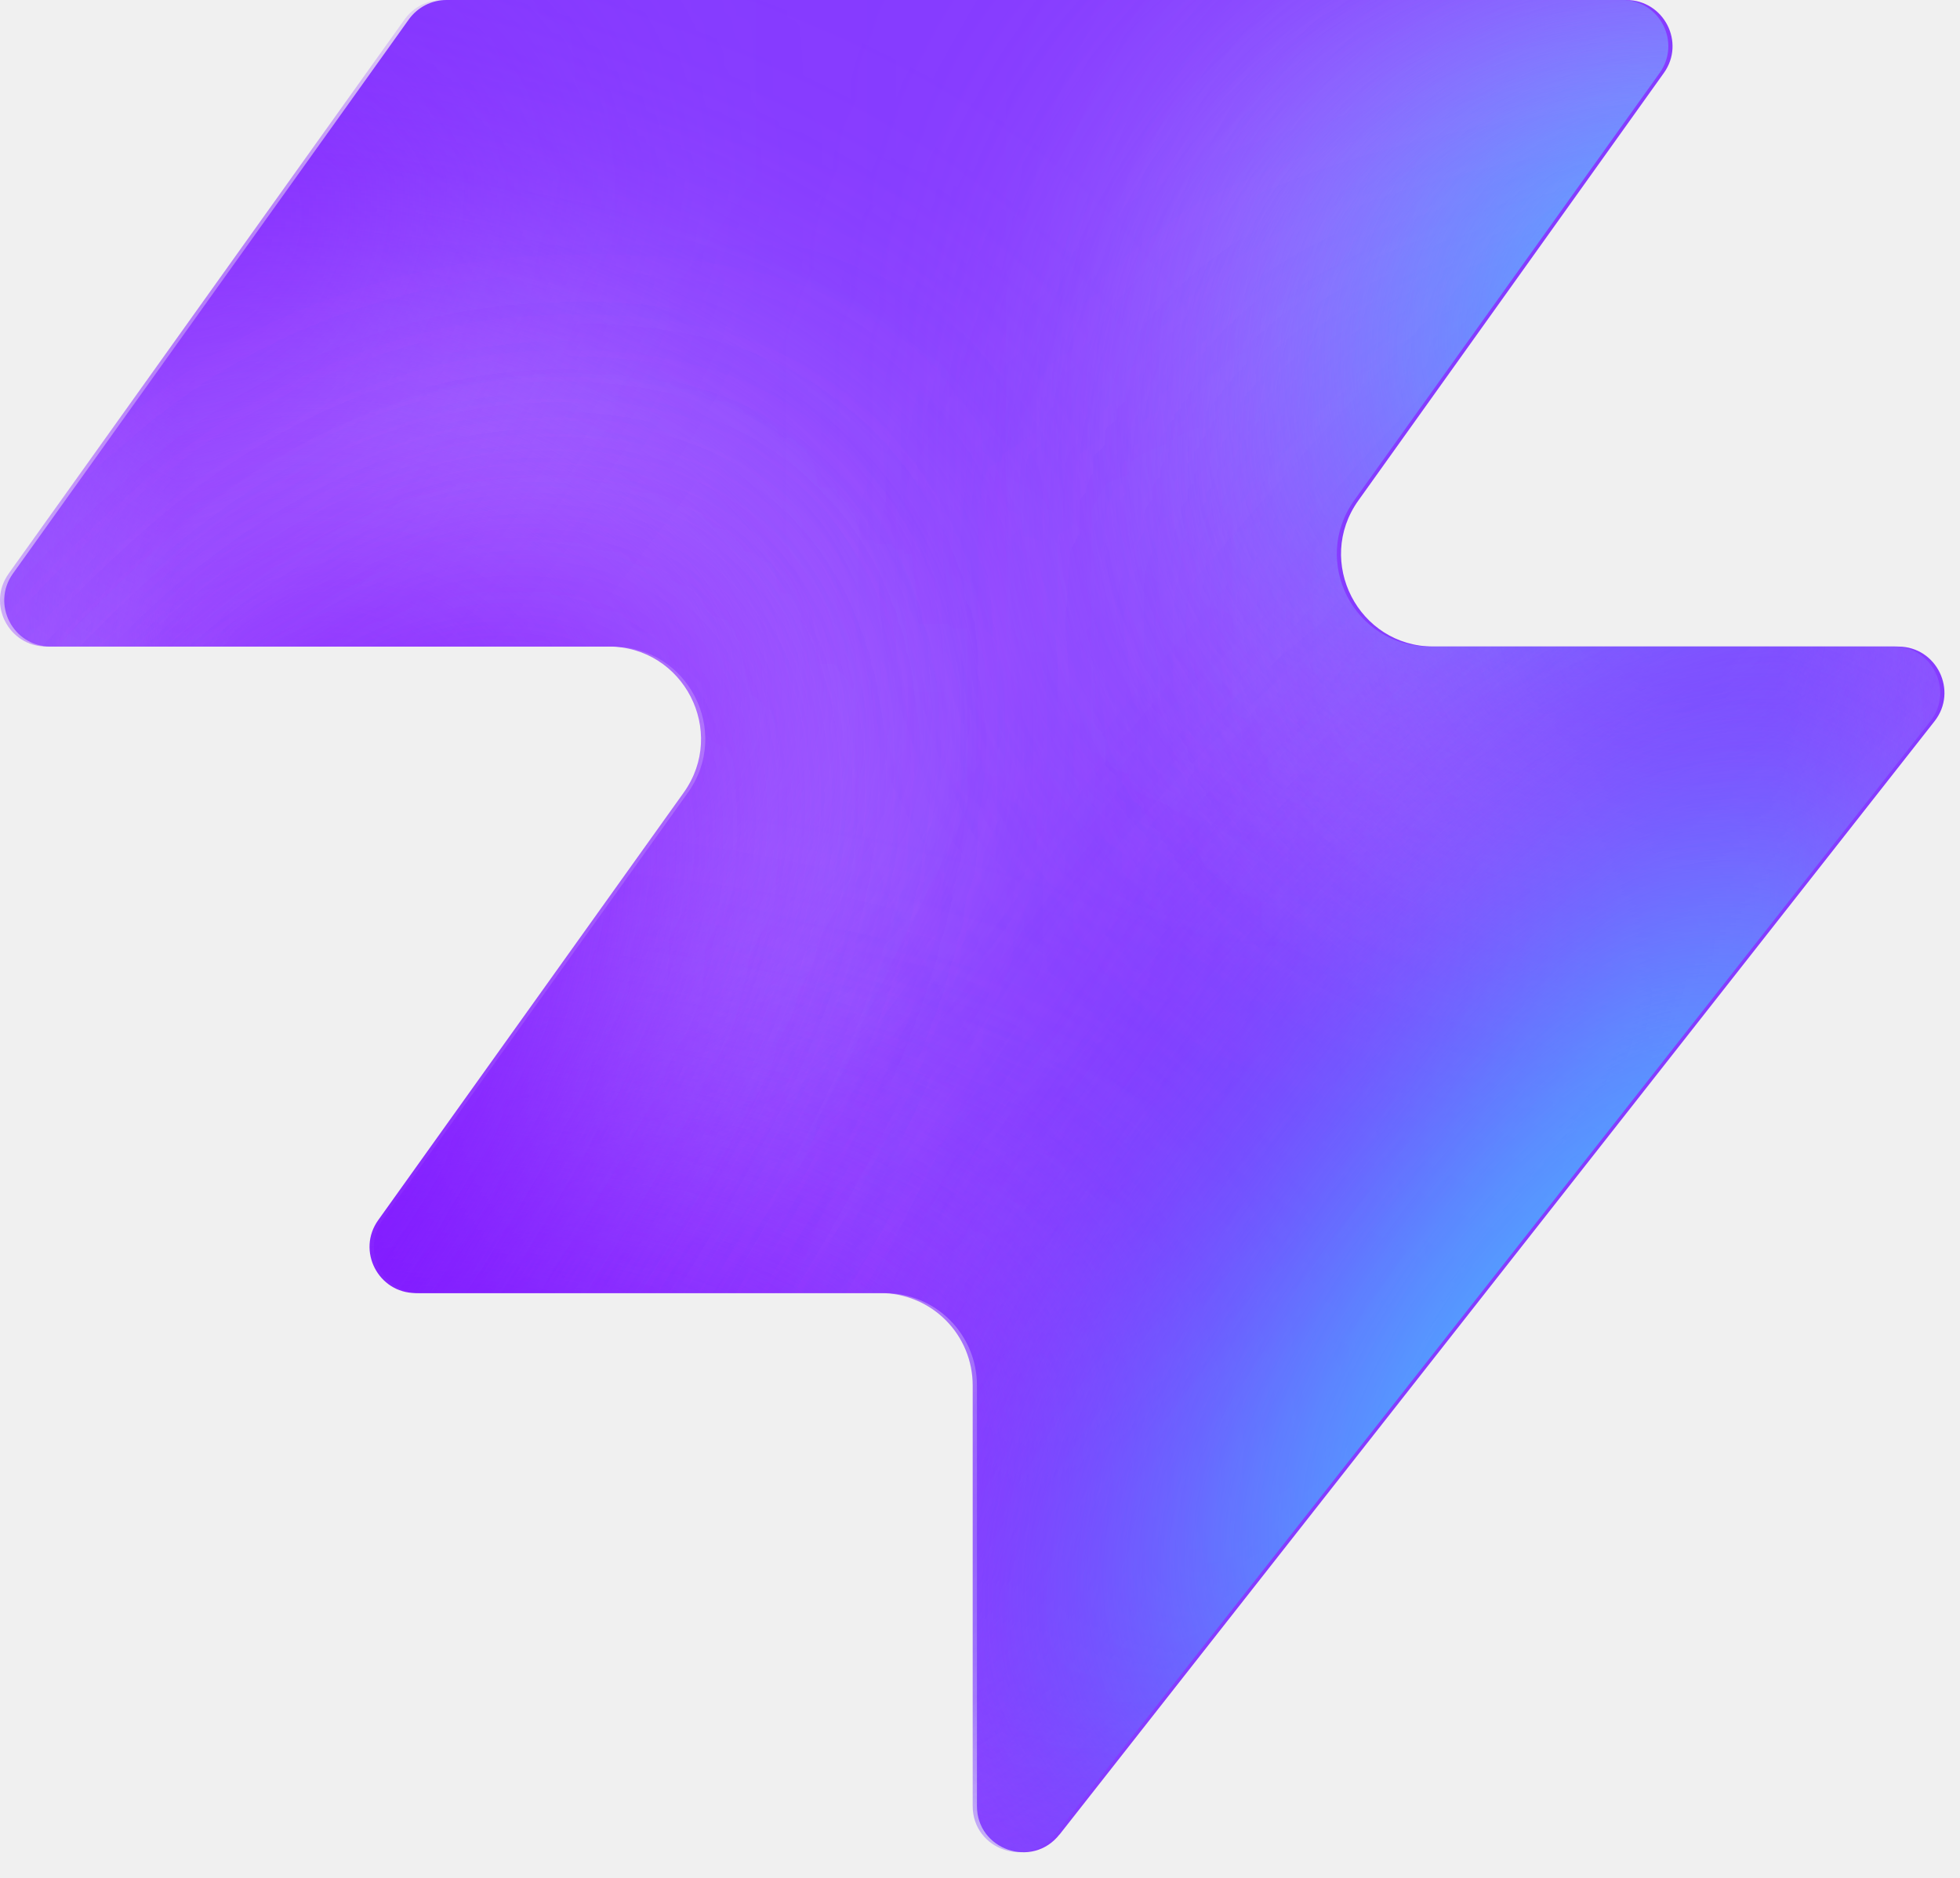
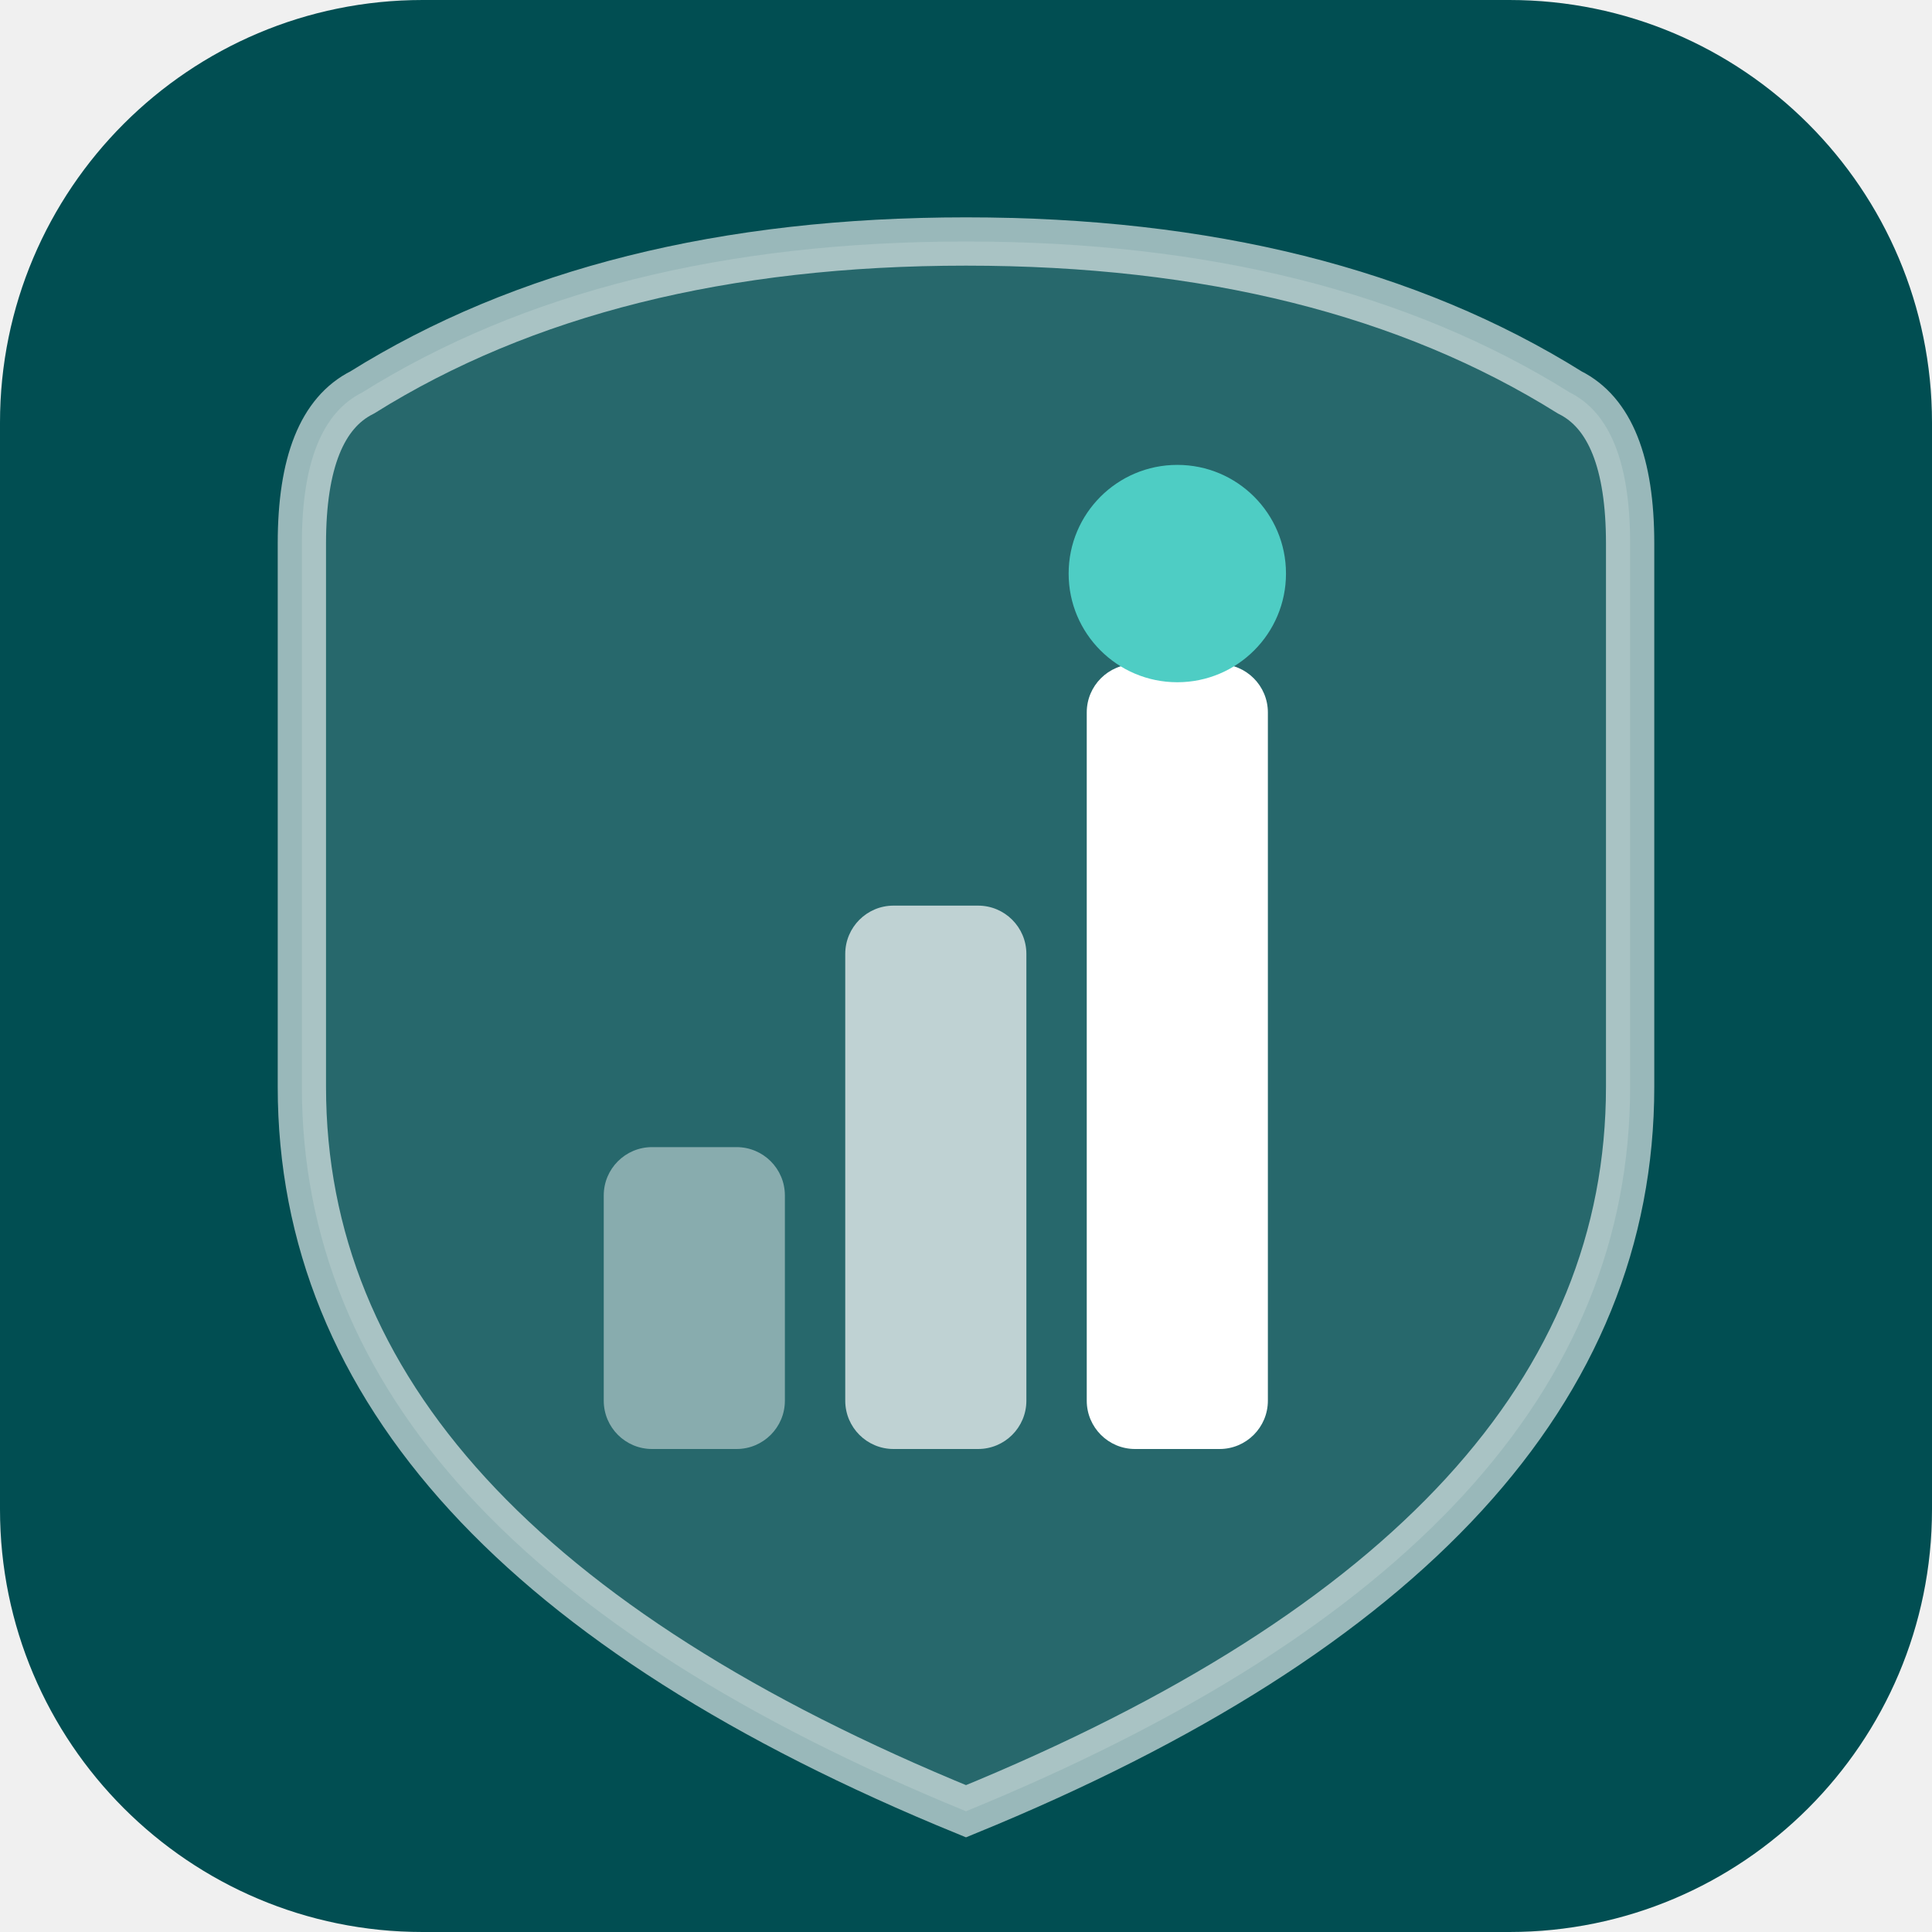
- <svg xmlns="http://www.w3.org/2000/svg" width="48" height="46" fill="none" viewBox="0 0 48 46">
-   <path fill="#863bff" d="M25.946 44.938c-.664.845-2.021.375-2.021-.698V33.937a2.26 2.26 0 0 0-2.262-2.262H10.287c-.92 0-1.456-1.04-.92-1.788l7.48-10.471c1.07-1.497 0-3.578-1.842-3.578H1.237c-.92 0-1.456-1.04-.92-1.788L10.013.474c.214-.297.556-.474.92-.474h28.894c.92 0 1.456 1.04.92 1.788l-7.48 10.471c-1.07 1.498 0 3.579 1.842 3.579h11.377c.943 0 1.473 1.088.89 1.83L25.947 44.94z" style="fill:#863bff;fill:color(display-p3 .525 .23 1);fill-opacity:1" />
-   <mask id="a" width="48" height="46" x="0" y="0" maskUnits="userSpaceOnUse" style="mask-type:alpha">
-     <path fill="#000" d="M25.842 44.938c-.664.844-2.021.375-2.021-.698V33.937a2.26 2.26 0 0 0-2.262-2.262H10.183c-.92 0-1.456-1.04-.92-1.788l7.48-10.471c1.07-1.498 0-3.579-1.842-3.579H1.133c-.92 0-1.456-1.04-.92-1.787L9.91.473c.214-.297.556-.474.92-.474h28.894c.92 0 1.456 1.04.92 1.788l-7.48 10.471c-1.07 1.498 0 3.578 1.842 3.578h11.377c.943 0 1.473 1.088.89 1.832L25.843 44.94z" style="fill:#000;fill-opacity:1" />
-   </mask>
-   <g mask="url(#a)">
-     <g filter="url(#b)">
-       <ellipse cx="5.508" cy="14.704" fill="#ede6ff" rx="5.508" ry="14.704" style="fill:#ede6ff;fill:color(display-p3 .927 .903 1);fill-opacity:1" transform="matrix(.00324 1 1 -.00324 -4.47 31.516)" />
-     </g>
-     <g filter="url(#c)">
-       <ellipse cx="10.399" cy="29.851" fill="#ede6ff" rx="10.399" ry="29.851" style="fill:#ede6ff;fill:color(display-p3 .927 .903 1);fill-opacity:1" transform="matrix(.00324 1 1 -.00324 -39.328 7.883)" />
-     </g>
-     <g filter="url(#d)">
-       <ellipse cx="5.508" cy="30.487" fill="#7e14ff" rx="5.508" ry="30.487" style="fill:#7e14ff;fill:color(display-p3 .492 .077 1);fill-opacity:1" transform="rotate(89.814 -25.913 -14.639)scale(1 -1)" />
-     </g>
-     <g filter="url(#e)">
-       <ellipse cx="5.508" cy="30.599" fill="#7e14ff" rx="5.508" ry="30.599" style="fill:#7e14ff;fill:color(display-p3 .492 .077 1);fill-opacity:1" transform="rotate(89.814 -32.644 -3.334)scale(1 -1)" />
-     </g>
-     <g filter="url(#f)">
-       <ellipse cx="5.508" cy="30.599" fill="#7e14ff" rx="5.508" ry="30.599" style="fill:#7e14ff;fill:color(display-p3 .492 .077 1);fill-opacity:1" transform="matrix(.00324 1 1 -.00324 -34.34 30.47)" />
-     </g>
-     <g filter="url(#g)">
-       <ellipse cx="14.072" cy="22.078" fill="#ede6ff" rx="14.072" ry="22.078" style="fill:#ede6ff;fill:color(display-p3 .927 .903 1);fill-opacity:1" transform="rotate(93.35 24.506 48.493)scale(-1 1)" />
-     </g>
-     <g filter="url(#h)">
-       <ellipse cx="3.47" cy="21.501" fill="#7e14ff" rx="3.47" ry="21.501" style="fill:#7e14ff;fill:color(display-p3 .492 .077 1);fill-opacity:1" transform="rotate(89.009 28.708 47.59)scale(-1 1)" />
-     </g>
-     <g filter="url(#i)">
-       <ellipse cx="3.47" cy="21.501" fill="#7e14ff" rx="3.47" ry="21.501" style="fill:#7e14ff;fill:color(display-p3 .492 .077 1);fill-opacity:1" transform="rotate(89.009 28.708 47.59)scale(-1 1)" />
-     </g>
-     <g filter="url(#j)">
-       <ellipse cx=".387" cy="8.972" fill="#7e14ff" rx="4.407" ry="29.108" style="fill:#7e14ff;fill:color(display-p3 .492 .077 1);fill-opacity:1" transform="rotate(39.51 .387 8.972)" />
-     </g>
-     <g filter="url(#k)">
-       <ellipse cx="47.523" cy="-6.092" fill="#7e14ff" rx="4.407" ry="29.108" style="fill:#7e14ff;fill:color(display-p3 .492 .077 1);fill-opacity:1" transform="rotate(37.892 47.523 -6.092)" />
-     </g>
-     <g filter="url(#l)">
-       <ellipse cx="41.412" cy="6.333" fill="#47bfff" rx="5.971" ry="9.665" style="fill:#47bfff;fill:color(display-p3 .28 .748 1);fill-opacity:1" transform="rotate(37.892 41.412 6.333)" />
-     </g>
-     <g filter="url(#m)">
-       <ellipse cx="-1.879" cy="38.332" fill="#7e14ff" rx="4.407" ry="29.108" style="fill:#7e14ff;fill:color(display-p3 .492 .077 1);fill-opacity:1" transform="rotate(37.892 -1.88 38.332)" />
-     </g>
-     <g filter="url(#n)">
-       <ellipse cx="-1.879" cy="38.332" fill="#7e14ff" rx="4.407" ry="29.108" style="fill:#7e14ff;fill:color(display-p3 .492 .077 1);fill-opacity:1" transform="rotate(37.892 -1.88 38.332)" />
-     </g>
-     <g filter="url(#o)">
-       <ellipse cx="35.651" cy="29.907" fill="#7e14ff" rx="4.407" ry="29.108" style="fill:#7e14ff;fill:color(display-p3 .492 .077 1);fill-opacity:1" transform="rotate(37.892 35.651 29.907)" />
-     </g>
-     <g filter="url(#p)">
-       <ellipse cx="38.418" cy="32.4" fill="#47bfff" rx="5.971" ry="15.297" style="fill:#47bfff;fill:color(display-p3 .28 .748 1);fill-opacity:1" transform="rotate(37.892 38.418 32.4)" />
-     </g>
-   </g>
-   <defs>
-     <filter id="b" width="60.045" height="41.654" x="-19.77" y="16.149" color-interpolation-filters="sRGB" filterUnits="userSpaceOnUse">
-       <feFlood flood-opacity="0" result="BackgroundImageFix" />
-       <feBlend in="SourceGraphic" in2="BackgroundImageFix" result="shape" />
-       <feGaussianBlur result="effect1_foregroundBlur_2002_17158" stdDeviation="7.659" />
-     </filter>
-     <filter id="c" width="90.34" height="51.437" x="-54.613" y="-7.533" color-interpolation-filters="sRGB" filterUnits="userSpaceOnUse">
-       <feFlood flood-opacity="0" result="BackgroundImageFix" />
-       <feBlend in="SourceGraphic" in2="BackgroundImageFix" result="shape" />
-       <feGaussianBlur result="effect1_foregroundBlur_2002_17158" stdDeviation="7.659" />
-     </filter>
-     <filter id="d" width="79.355" height="29.4" x="-49.64" y="2.03" color-interpolation-filters="sRGB" filterUnits="userSpaceOnUse">
-       <feFlood flood-opacity="0" result="BackgroundImageFix" />
-       <feBlend in="SourceGraphic" in2="BackgroundImageFix" result="shape" />
-       <feGaussianBlur result="effect1_foregroundBlur_2002_17158" stdDeviation="4.596" />
-     </filter>
-     <filter id="e" width="79.579" height="29.4" x="-45.045" y="20.029" color-interpolation-filters="sRGB" filterUnits="userSpaceOnUse">
-       <feFlood flood-opacity="0" result="BackgroundImageFix" />
-       <feBlend in="SourceGraphic" in2="BackgroundImageFix" result="shape" />
-       <feGaussianBlur result="effect1_foregroundBlur_2002_17158" stdDeviation="4.596" />
-     </filter>
-     <filter id="f" width="79.579" height="29.4" x="-43.513" y="21.178" color-interpolation-filters="sRGB" filterUnits="userSpaceOnUse">
-       <feFlood flood-opacity="0" result="BackgroundImageFix" />
-       <feBlend in="SourceGraphic" in2="BackgroundImageFix" result="shape" />
-       <feGaussianBlur result="effect1_foregroundBlur_2002_17158" stdDeviation="4.596" />
-     </filter>
-     <filter id="g" width="74.749" height="58.852" x="15.756" y="-17.901" color-interpolation-filters="sRGB" filterUnits="userSpaceOnUse">
-       <feFlood flood-opacity="0" result="BackgroundImageFix" />
-       <feBlend in="SourceGraphic" in2="BackgroundImageFix" result="shape" />
-       <feGaussianBlur result="effect1_foregroundBlur_2002_17158" stdDeviation="7.659" />
-     </filter>
-     <filter id="h" width="61.377" height="25.362" x="23.548" y="2.284" color-interpolation-filters="sRGB" filterUnits="userSpaceOnUse">
-       <feFlood flood-opacity="0" result="BackgroundImageFix" />
-       <feBlend in="SourceGraphic" in2="BackgroundImageFix" result="shape" />
-       <feGaussianBlur result="effect1_foregroundBlur_2002_17158" stdDeviation="4.596" />
-     </filter>
-     <filter id="i" width="61.377" height="25.362" x="23.548" y="2.284" color-interpolation-filters="sRGB" filterUnits="userSpaceOnUse">
-       <feFlood flood-opacity="0" result="BackgroundImageFix" />
-       <feBlend in="SourceGraphic" in2="BackgroundImageFix" result="shape" />
-       <feGaussianBlur result="effect1_foregroundBlur_2002_17158" stdDeviation="4.596" />
-     </filter>
-     <filter id="j" width="56.045" height="63.649" x="-27.636" y="-22.853" color-interpolation-filters="sRGB" filterUnits="userSpaceOnUse">
-       <feFlood flood-opacity="0" result="BackgroundImageFix" />
-       <feBlend in="SourceGraphic" in2="BackgroundImageFix" result="shape" />
-       <feGaussianBlur result="effect1_foregroundBlur_2002_17158" stdDeviation="4.596" />
-     </filter>
-     <filter id="k" width="54.814" height="64.646" x="20.116" y="-38.415" color-interpolation-filters="sRGB" filterUnits="userSpaceOnUse">
-       <feFlood flood-opacity="0" result="BackgroundImageFix" />
-       <feBlend in="SourceGraphic" in2="BackgroundImageFix" result="shape" />
-       <feGaussianBlur result="effect1_foregroundBlur_2002_17158" stdDeviation="4.596" />
-     </filter>
-     <filter id="l" width="33.541" height="35.313" x="24.641" y="-11.323" color-interpolation-filters="sRGB" filterUnits="userSpaceOnUse">
-       <feFlood flood-opacity="0" result="BackgroundImageFix" />
-       <feBlend in="SourceGraphic" in2="BackgroundImageFix" result="shape" />
-       <feGaussianBlur result="effect1_foregroundBlur_2002_17158" stdDeviation="4.596" />
-     </filter>
-     <filter id="m" width="54.814" height="64.646" x="-29.286" y="6.009" color-interpolation-filters="sRGB" filterUnits="userSpaceOnUse">
-       <feFlood flood-opacity="0" result="BackgroundImageFix" />
-       <feBlend in="SourceGraphic" in2="BackgroundImageFix" result="shape" />
-       <feGaussianBlur result="effect1_foregroundBlur_2002_17158" stdDeviation="4.596" />
-     </filter>
-     <filter id="n" width="54.814" height="64.646" x="-29.286" y="6.009" color-interpolation-filters="sRGB" filterUnits="userSpaceOnUse">
-       <feFlood flood-opacity="0" result="BackgroundImageFix" />
-       <feBlend in="SourceGraphic" in2="BackgroundImageFix" result="shape" />
-       <feGaussianBlur result="effect1_foregroundBlur_2002_17158" stdDeviation="4.596" />
-     </filter>
-     <filter id="o" width="54.814" height="64.646" x="8.244" y="-2.416" color-interpolation-filters="sRGB" filterUnits="userSpaceOnUse">
-       <feFlood flood-opacity="0" result="BackgroundImageFix" />
-       <feBlend in="SourceGraphic" in2="BackgroundImageFix" result="shape" />
-       <feGaussianBlur result="effect1_foregroundBlur_2002_17158" stdDeviation="4.596" />
-     </filter>
-     <filter id="p" width="39.409" height="43.623" x="18.713" y="10.588" color-interpolation-filters="sRGB" filterUnits="userSpaceOnUse">
-       <feFlood flood-opacity="0" result="BackgroundImageFix" />
-       <feBlend in="SourceGraphic" in2="BackgroundImageFix" result="shape" />
-       <feGaussianBlur result="effect1_foregroundBlur_2002_17158" stdDeviation="4.596" />
-     </filter>
-   </defs>
+ <svg xmlns="http://www.w3.org/2000/svg" viewBox="0 0 32 32" width="32" height="32">
+   <rect x="0" y="0" width="32" height="32" rx="7" fill="#014e52" />
+   <path d="M16 4 Q10 4 6 6.5 Q5 7 5 9 L5 18 Q5 25.5 16 30 Q27 25.5 27 18 L27 9 Q27 7 26 6.5 Q22 4 16 4 Z" fill="white" fill-opacity="0.15" stroke="white" stroke-opacity="0.6" stroke-width="0.8" />
+   <rect x="10" y="19" width="3" height="5" rx="0.8" fill="white" fill-opacity="0.45" />
+   <rect x="14" y="15" width="3" height="9" rx="0.8" fill="white" fill-opacity="0.70" />
+   <rect x="18" y="11" width="3" height="13" rx="0.8" fill="white" />
+   <circle cx="19.5" cy="9.5" r="1.8" fill="#4ecdc4" />
</svg>
